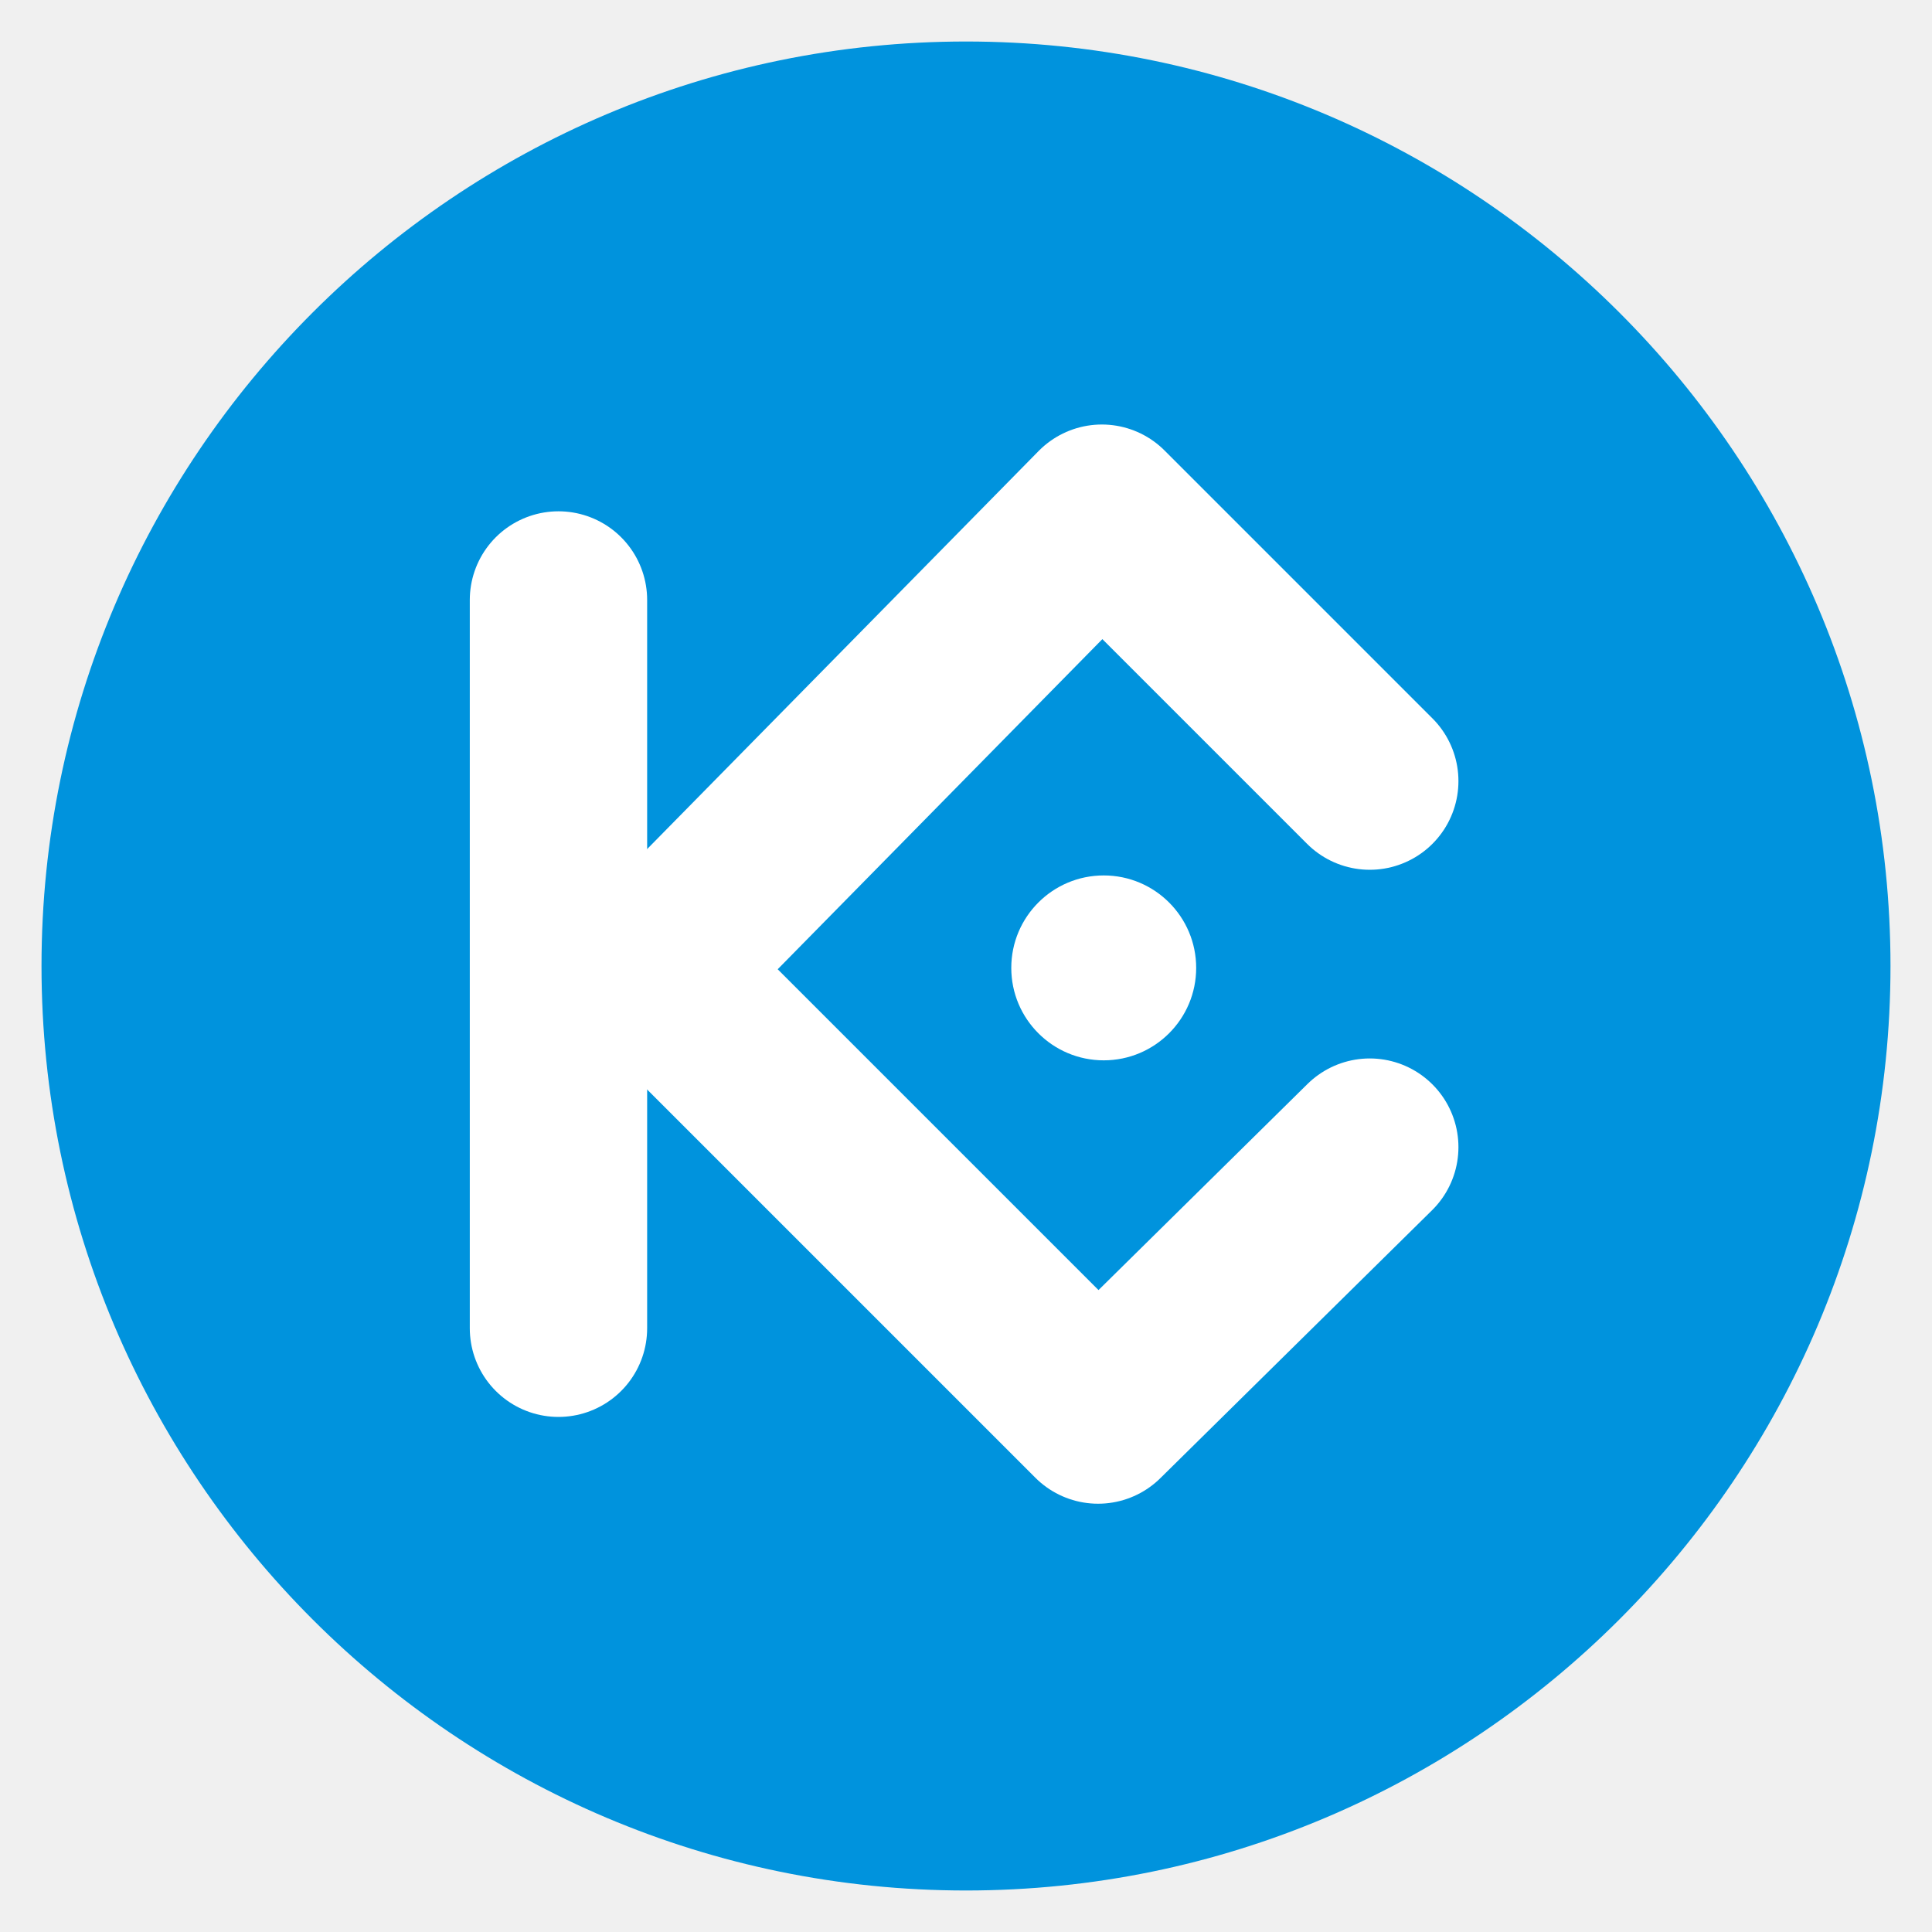
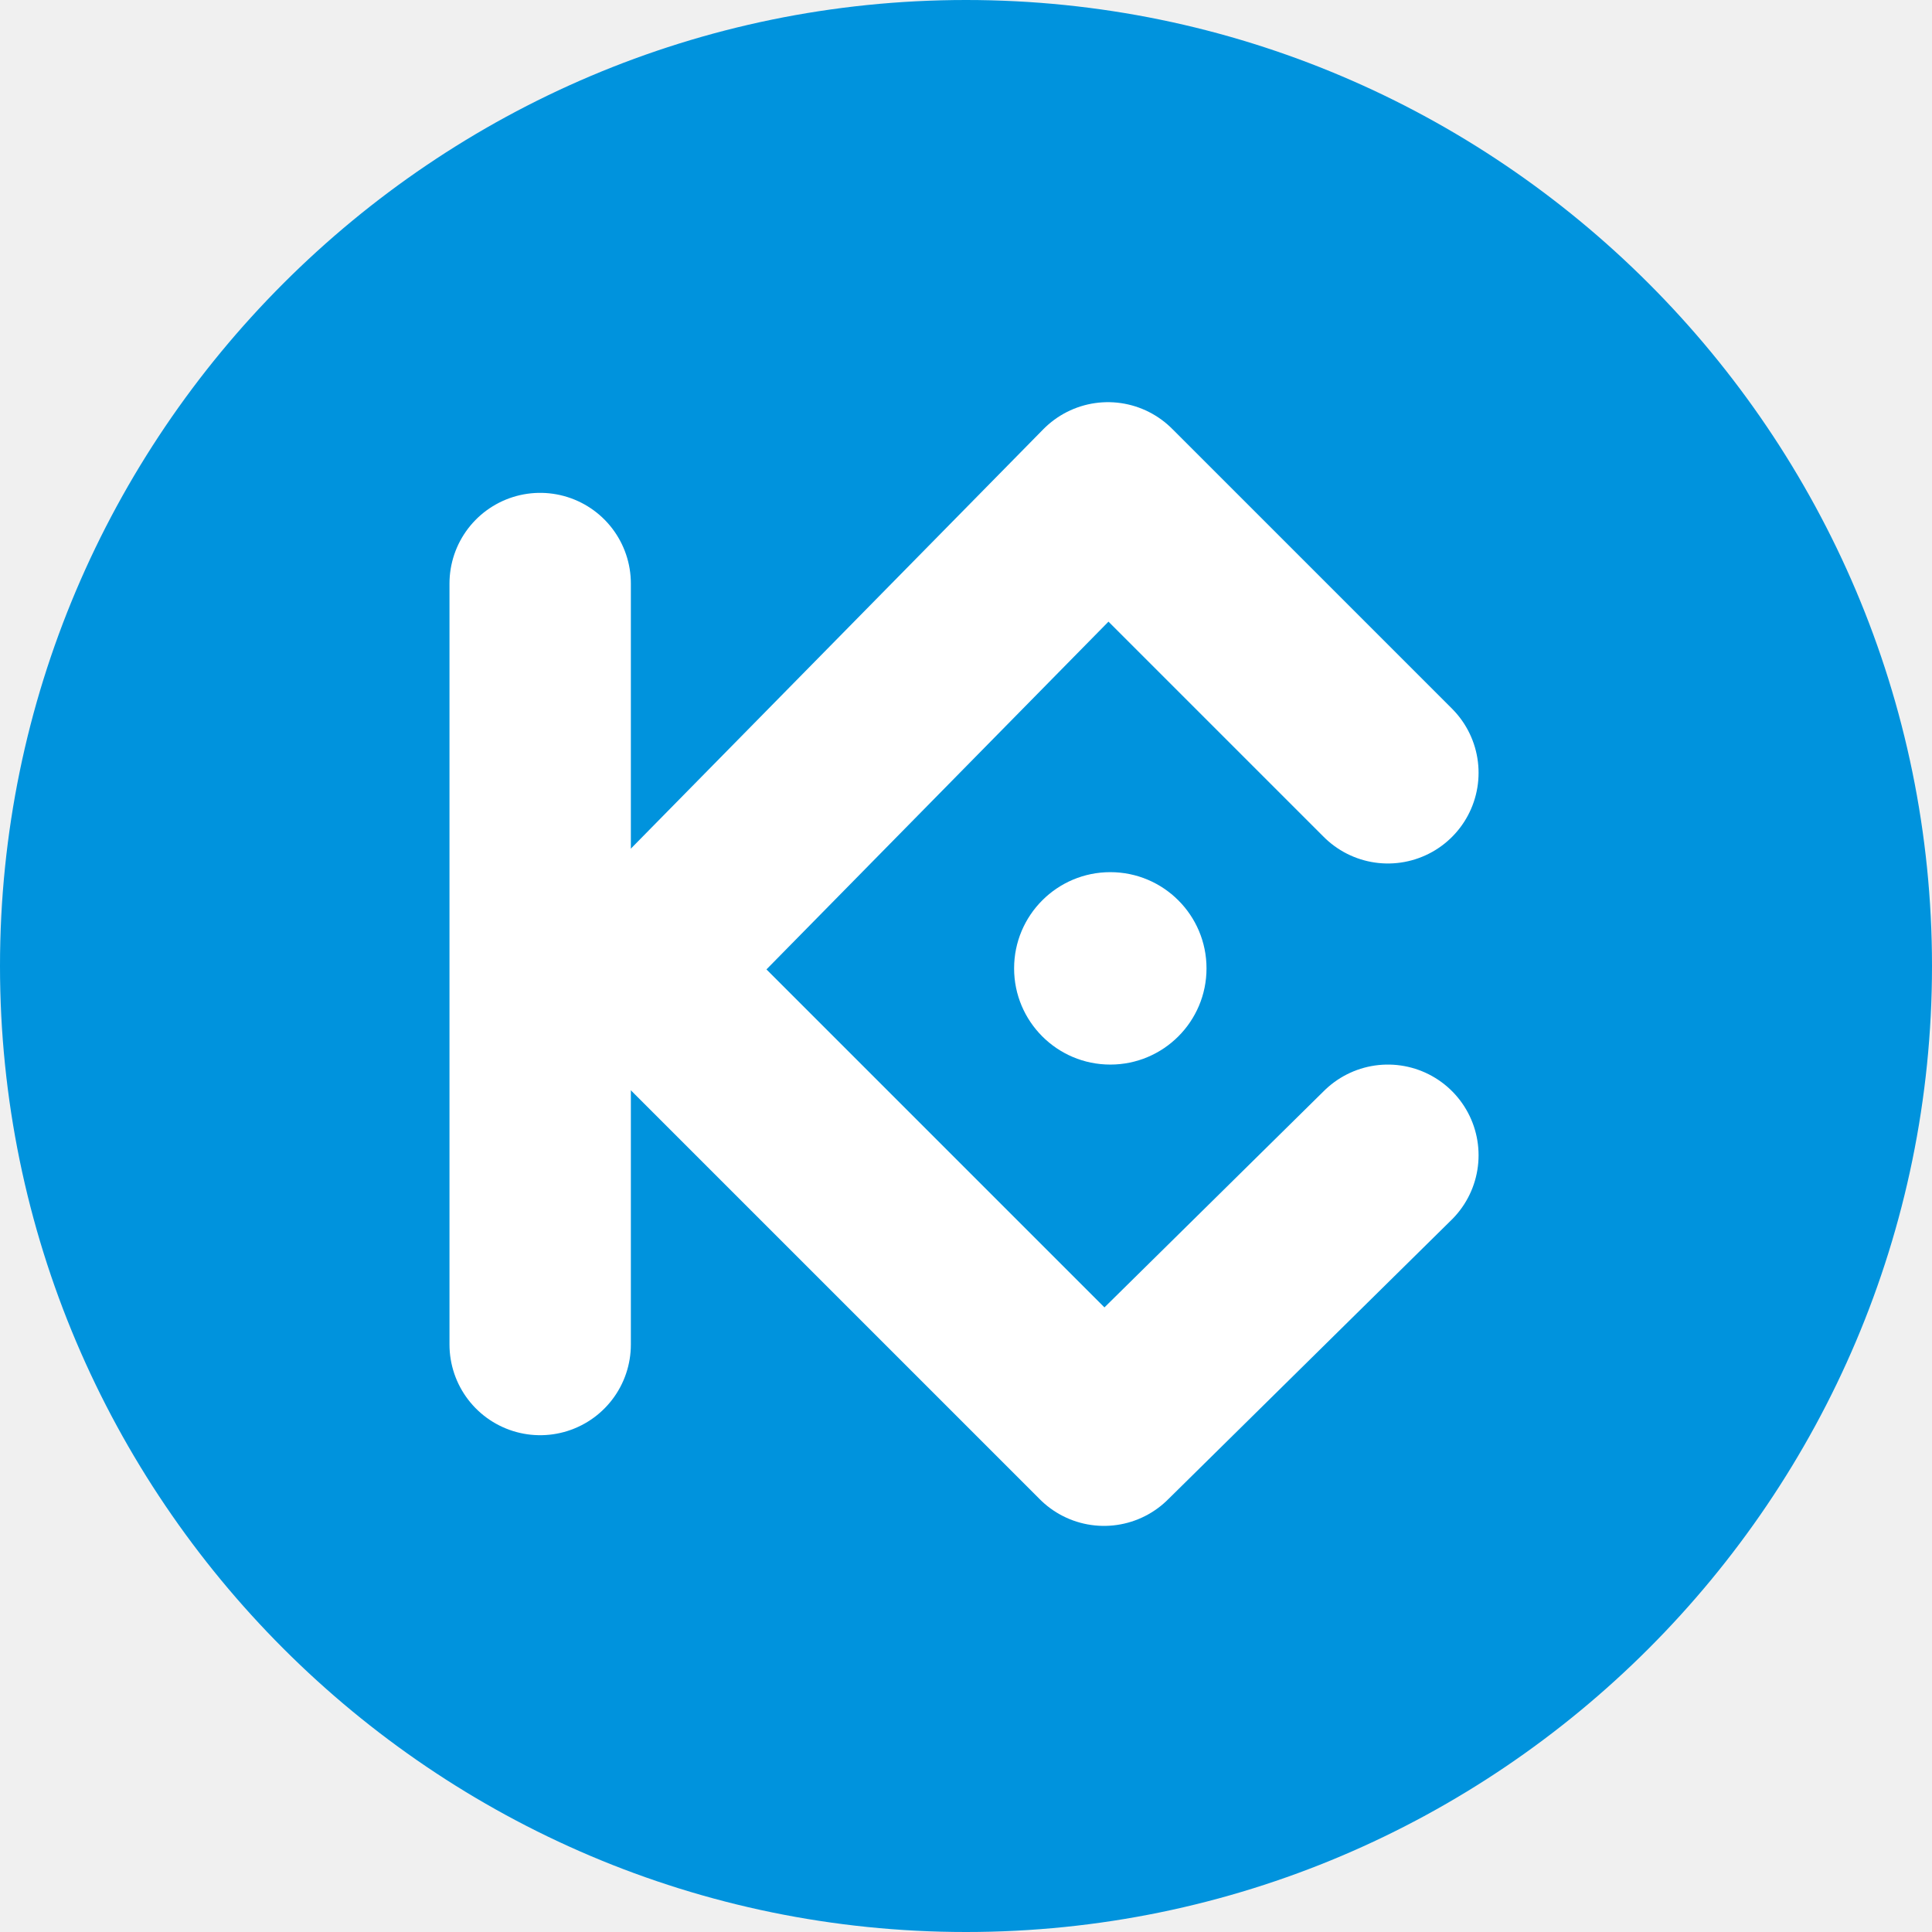
- <svg xmlns="http://www.w3.org/2000/svg" id="KuCoin" width="256" height="256" viewBox="0 0 512 512">
-   <defs>
-     <style>
-       .cls-1 {
-         fill: #0093dd;
-       }
- 
-       .cls-1, .cls-2, .cls-3 {
-         fill-rule: evenodd;
-       }
- 
-       .cls-2 {
-         fill: #e6e6e6;
-       }
- 
-       .cls-2, .cls-3 {
-         stroke: #fff;
-         stroke-linecap: round;
-         stroke-linejoin: round;
-         stroke-width: 47px;
-       }
- 
-       .cls-3 {
-         fill: none;
-       }
- 
-       .cls-4 {
-         fill: #fff;
-       }
-     </style>
-   </defs>
-   <path id="Main_copy_4" data-name="Main copy 4" class="cls-1" d="M11,256c0,135.094,109.906,245,245,245S501,391.094,501,256,391.094,11,256,11,11,120.906,11,256Z" />
-   <g id="KuCoin-2" data-name="KuCoin">
-     <path id="K" class="cls-2" d="M148,159V352M364,209" />
-     <path id="C" class="cls-3" d="M363,207l-71-71L173,257,291,375l72-71" />
-     <circle id="Round" class="cls-4" cx="292.5" cy="256.5" r="24.5" />
+ <svg xmlns="http://www.w3.org/2000/svg" version="1.1" id="KuCoin" x="0px" y="0px" viewBox="0 0 245 245" style="enable-background:new 0 0 245 245;" xml:space="preserve">
+   <style type="text/css">
+ 	.st0{fill:#0093DD;}
+ 	.st1{fill:#E6E6E6;stroke:#FFFFFF;stroke-width:23;stroke-linecap:round;stroke-linejoin:round;}
+ 	.st2{fill:none;stroke:#FFFFFF;stroke-width:23;stroke-linecap:round;stroke-linejoin:round;}
+ 	.st3{fill:#FFFFFF;}
+ </style>
+   <path id="Main_copy_4" class="st0" d="M0,122.5C0,190,55,245,122.5,245S245,190,245,122.5S190,0,122.5,0S0,55,0,122.5z" />
+   <g id="KuCoin-2">
+     <path id="K" class="st1" d="M68.5,74v96.5" />
+     <path id="C" class="st2" d="M176,98l-35.5-35.5L81,123l59,59l36-35.5" />
+     <circle id="Round" class="st3" cx="140.8" cy="122.8" r="12.2" />
  </g>
</svg>
